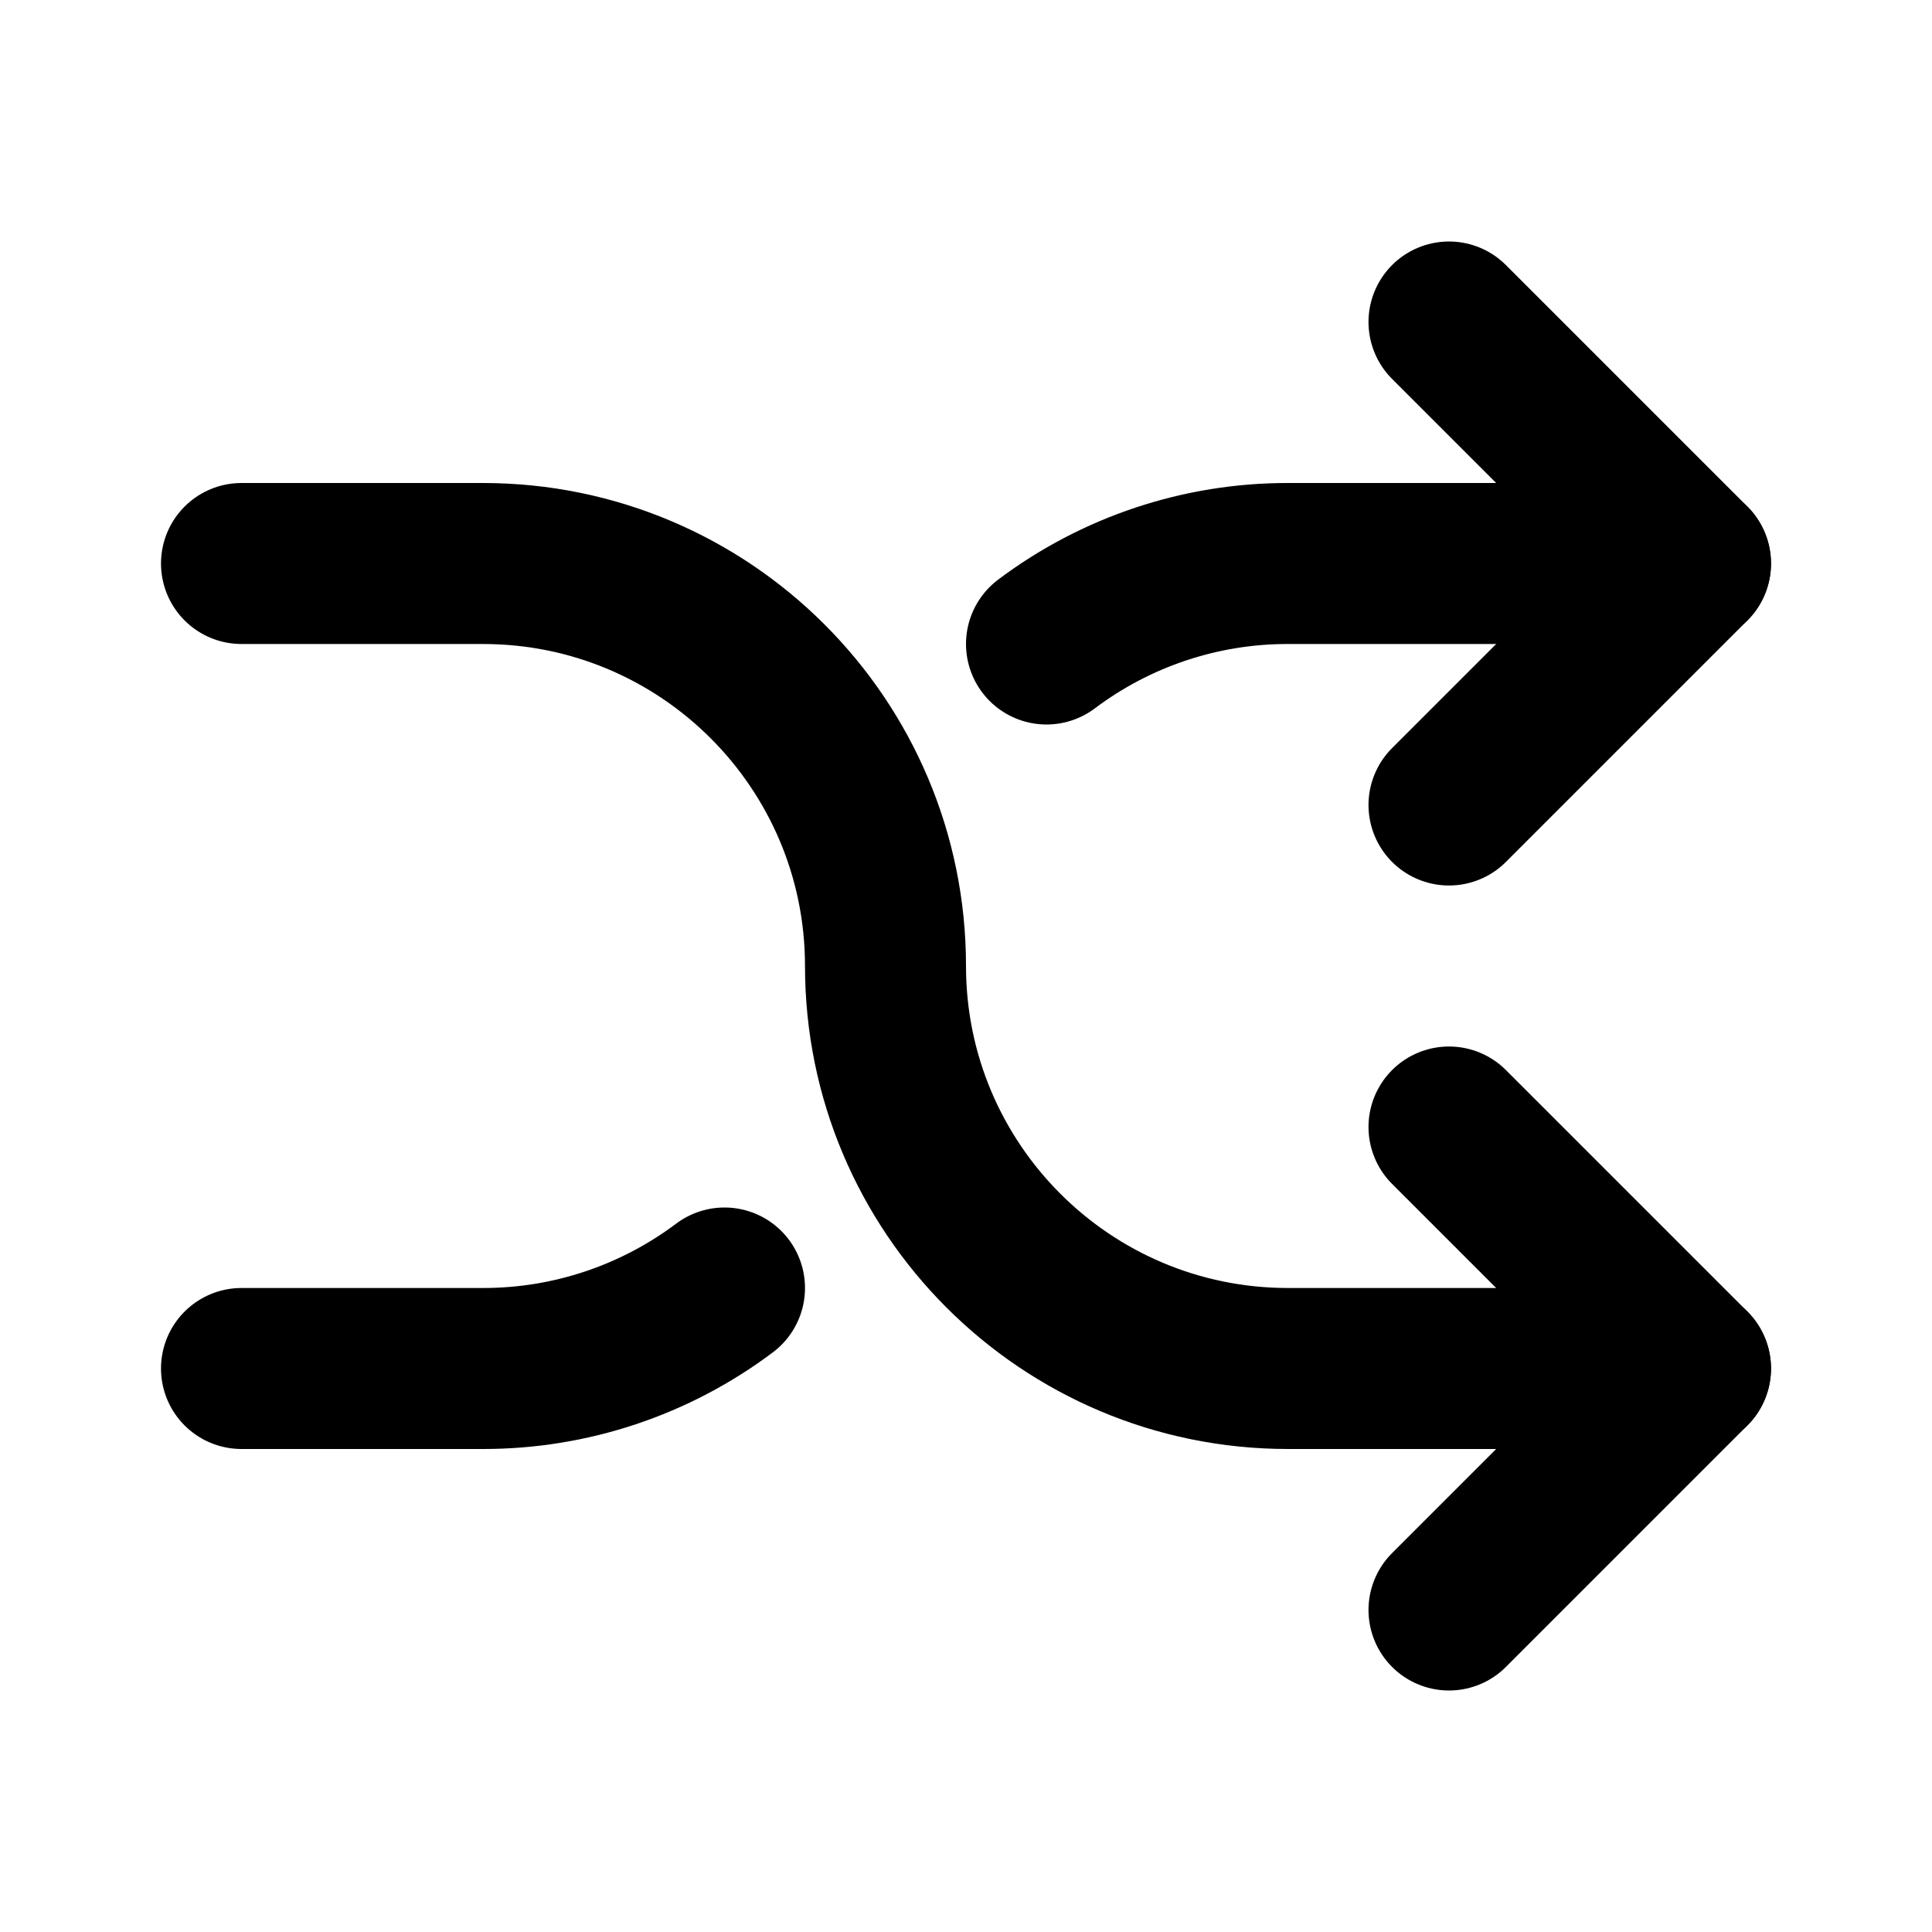
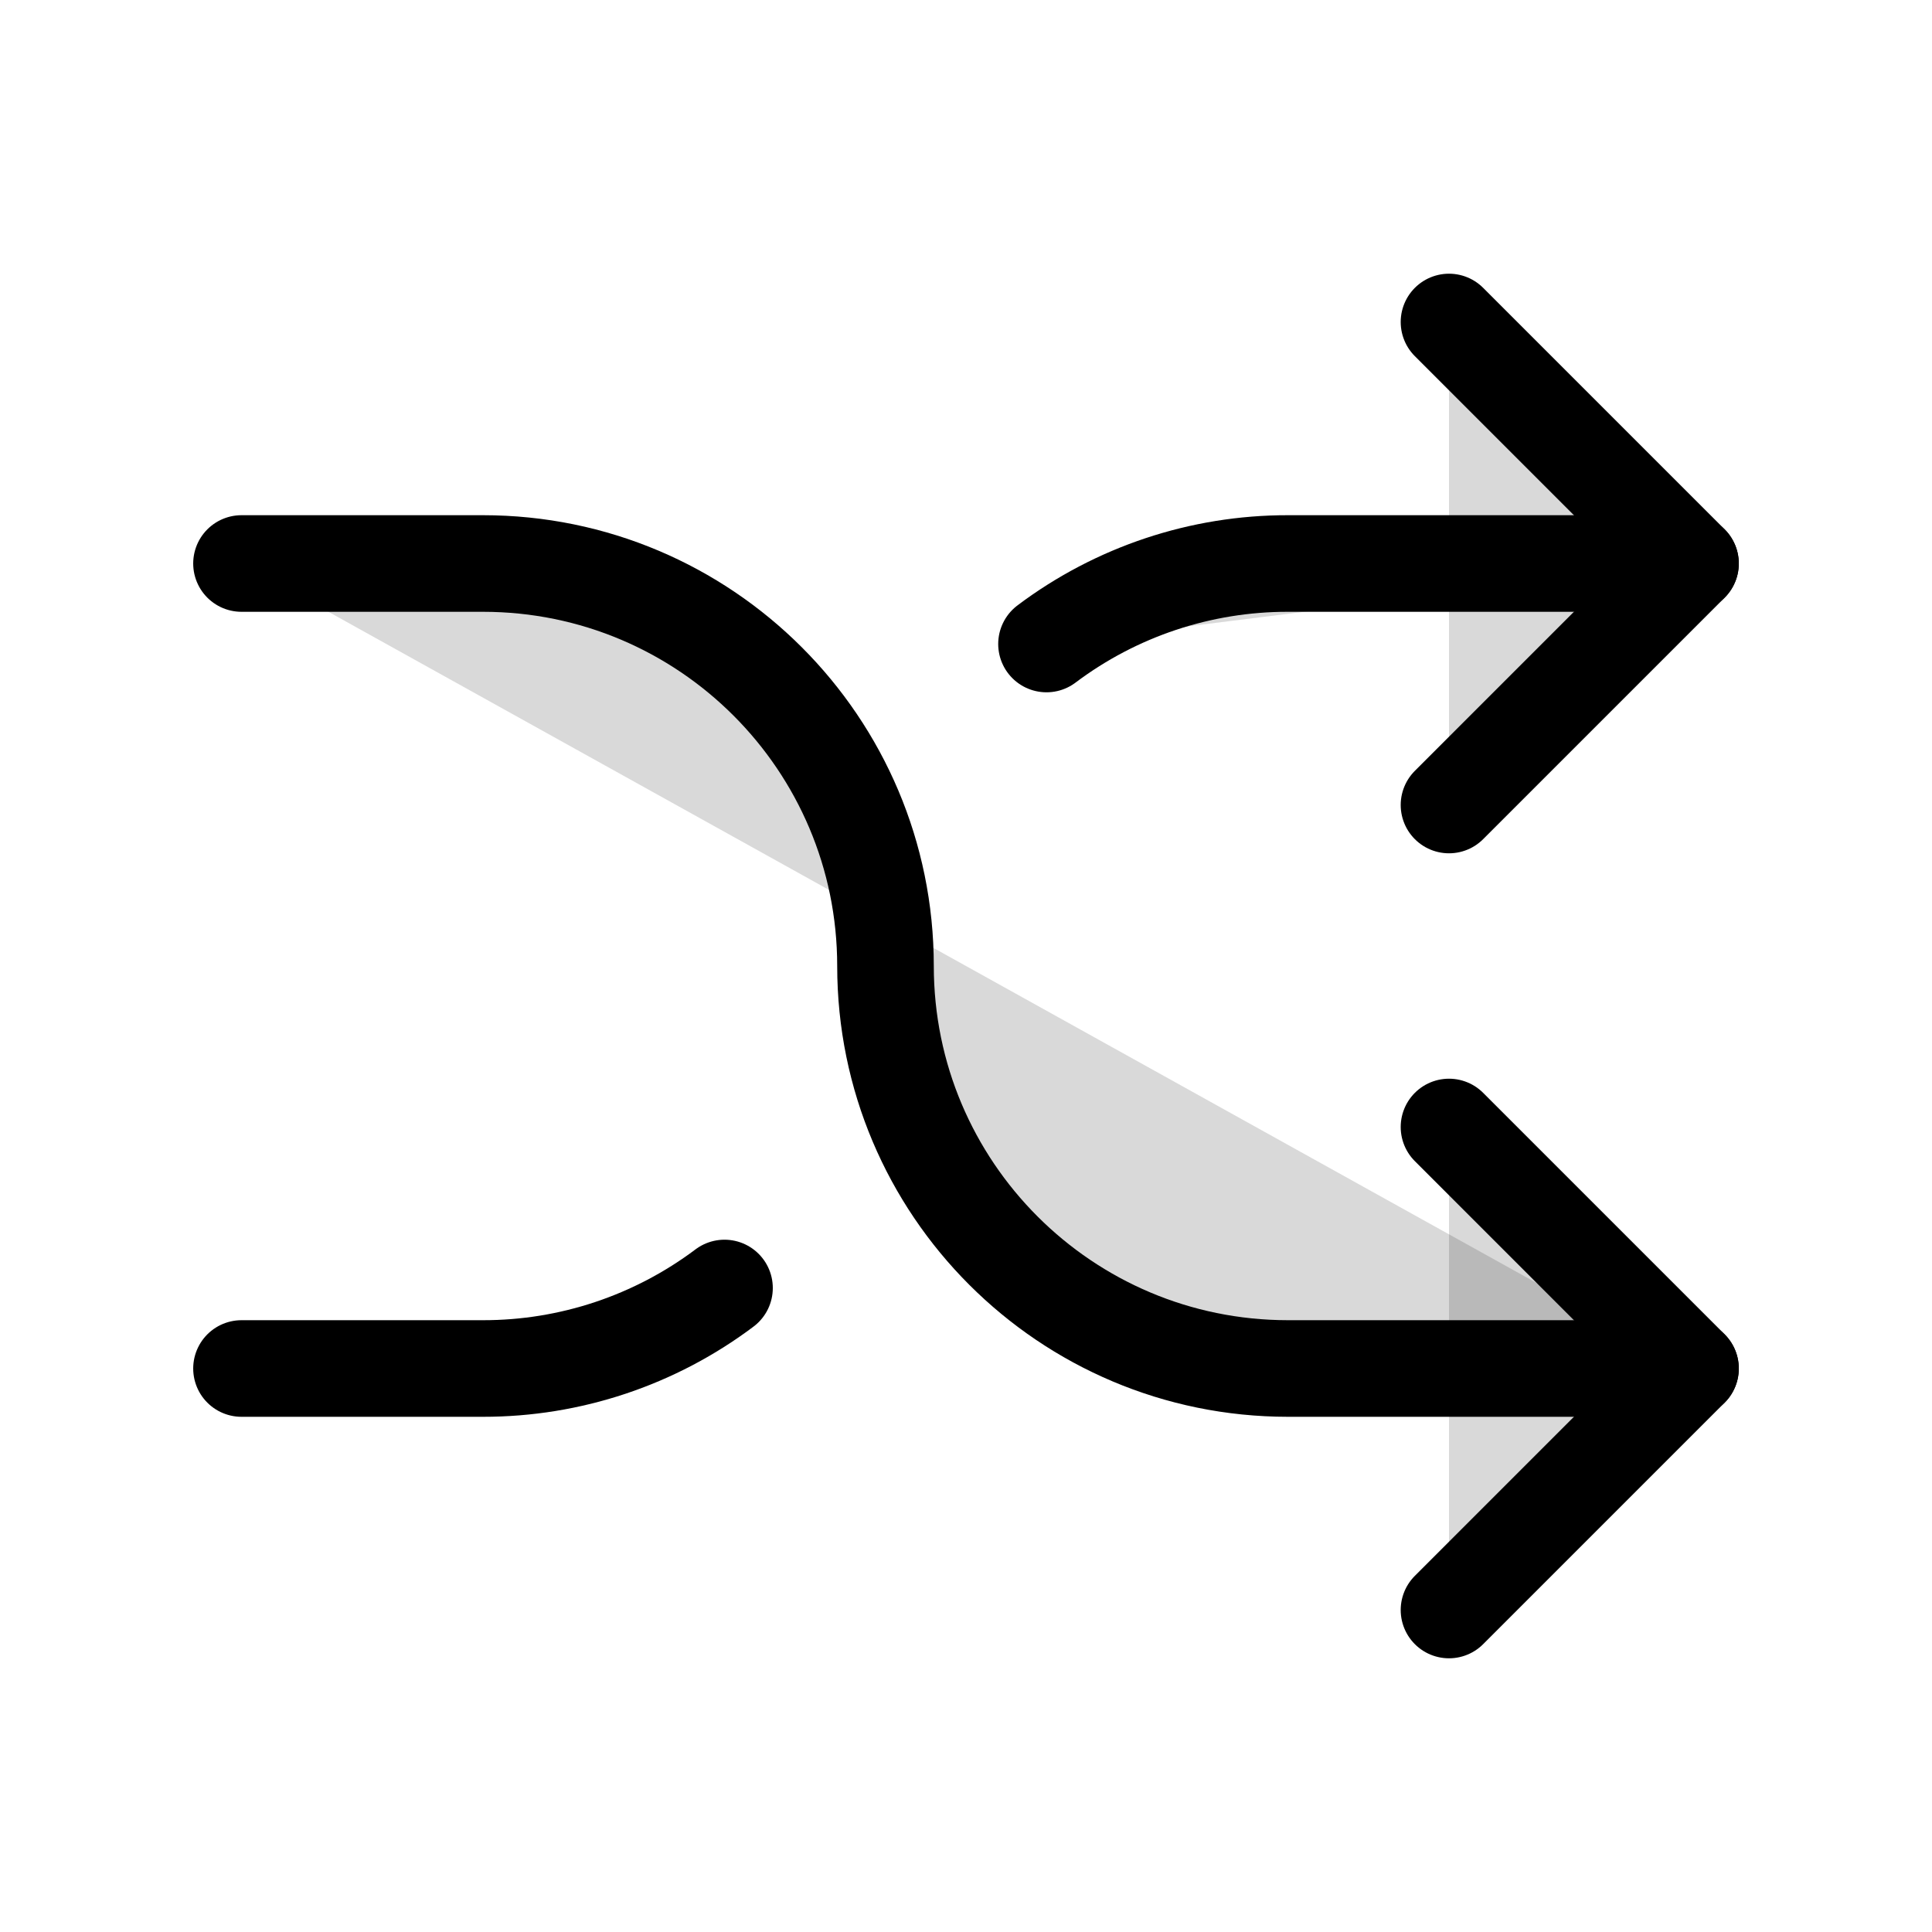
- <svg xmlns="http://www.w3.org/2000/svg" width="24" height="24" viewBox="0 0 24 24" fill="none" stroke="currentColor" stroke-width="2" stroke-linecap="round" stroke-linejoin="round" class="icon icon-tabler icons-tabler-outline icon-tabler-arrows-shuffle">
+ <svg xmlns="http://www.w3.org/2000/svg" width="24" height="24" viewBox="0 0 24 24" fill="currentColor" fill-opacity="0.15" stroke="currentColor" stroke-width="1.2" stroke-linecap="round" stroke-linejoin="round" class="icon icon-tabler icons-tabler-outline icon-tabler-arrows-shuffle">
  <path stroke="none" d="M0 0h24v24H0z" fill="none" />
  <path d="M18 4l3 3l-3 3" />
  <path d="M18 20l3 -3l-3 -3" />
  <path d="M3 7h3a5 5 0 0 1 5 5a5 5 0 0 0 5 5h5" />
  <path d="M21 7h-5a4.978 4.978 0 0 0 -3 1m-4 8a4.984 4.984 0 0 1 -3 1h-3" />
</svg>
